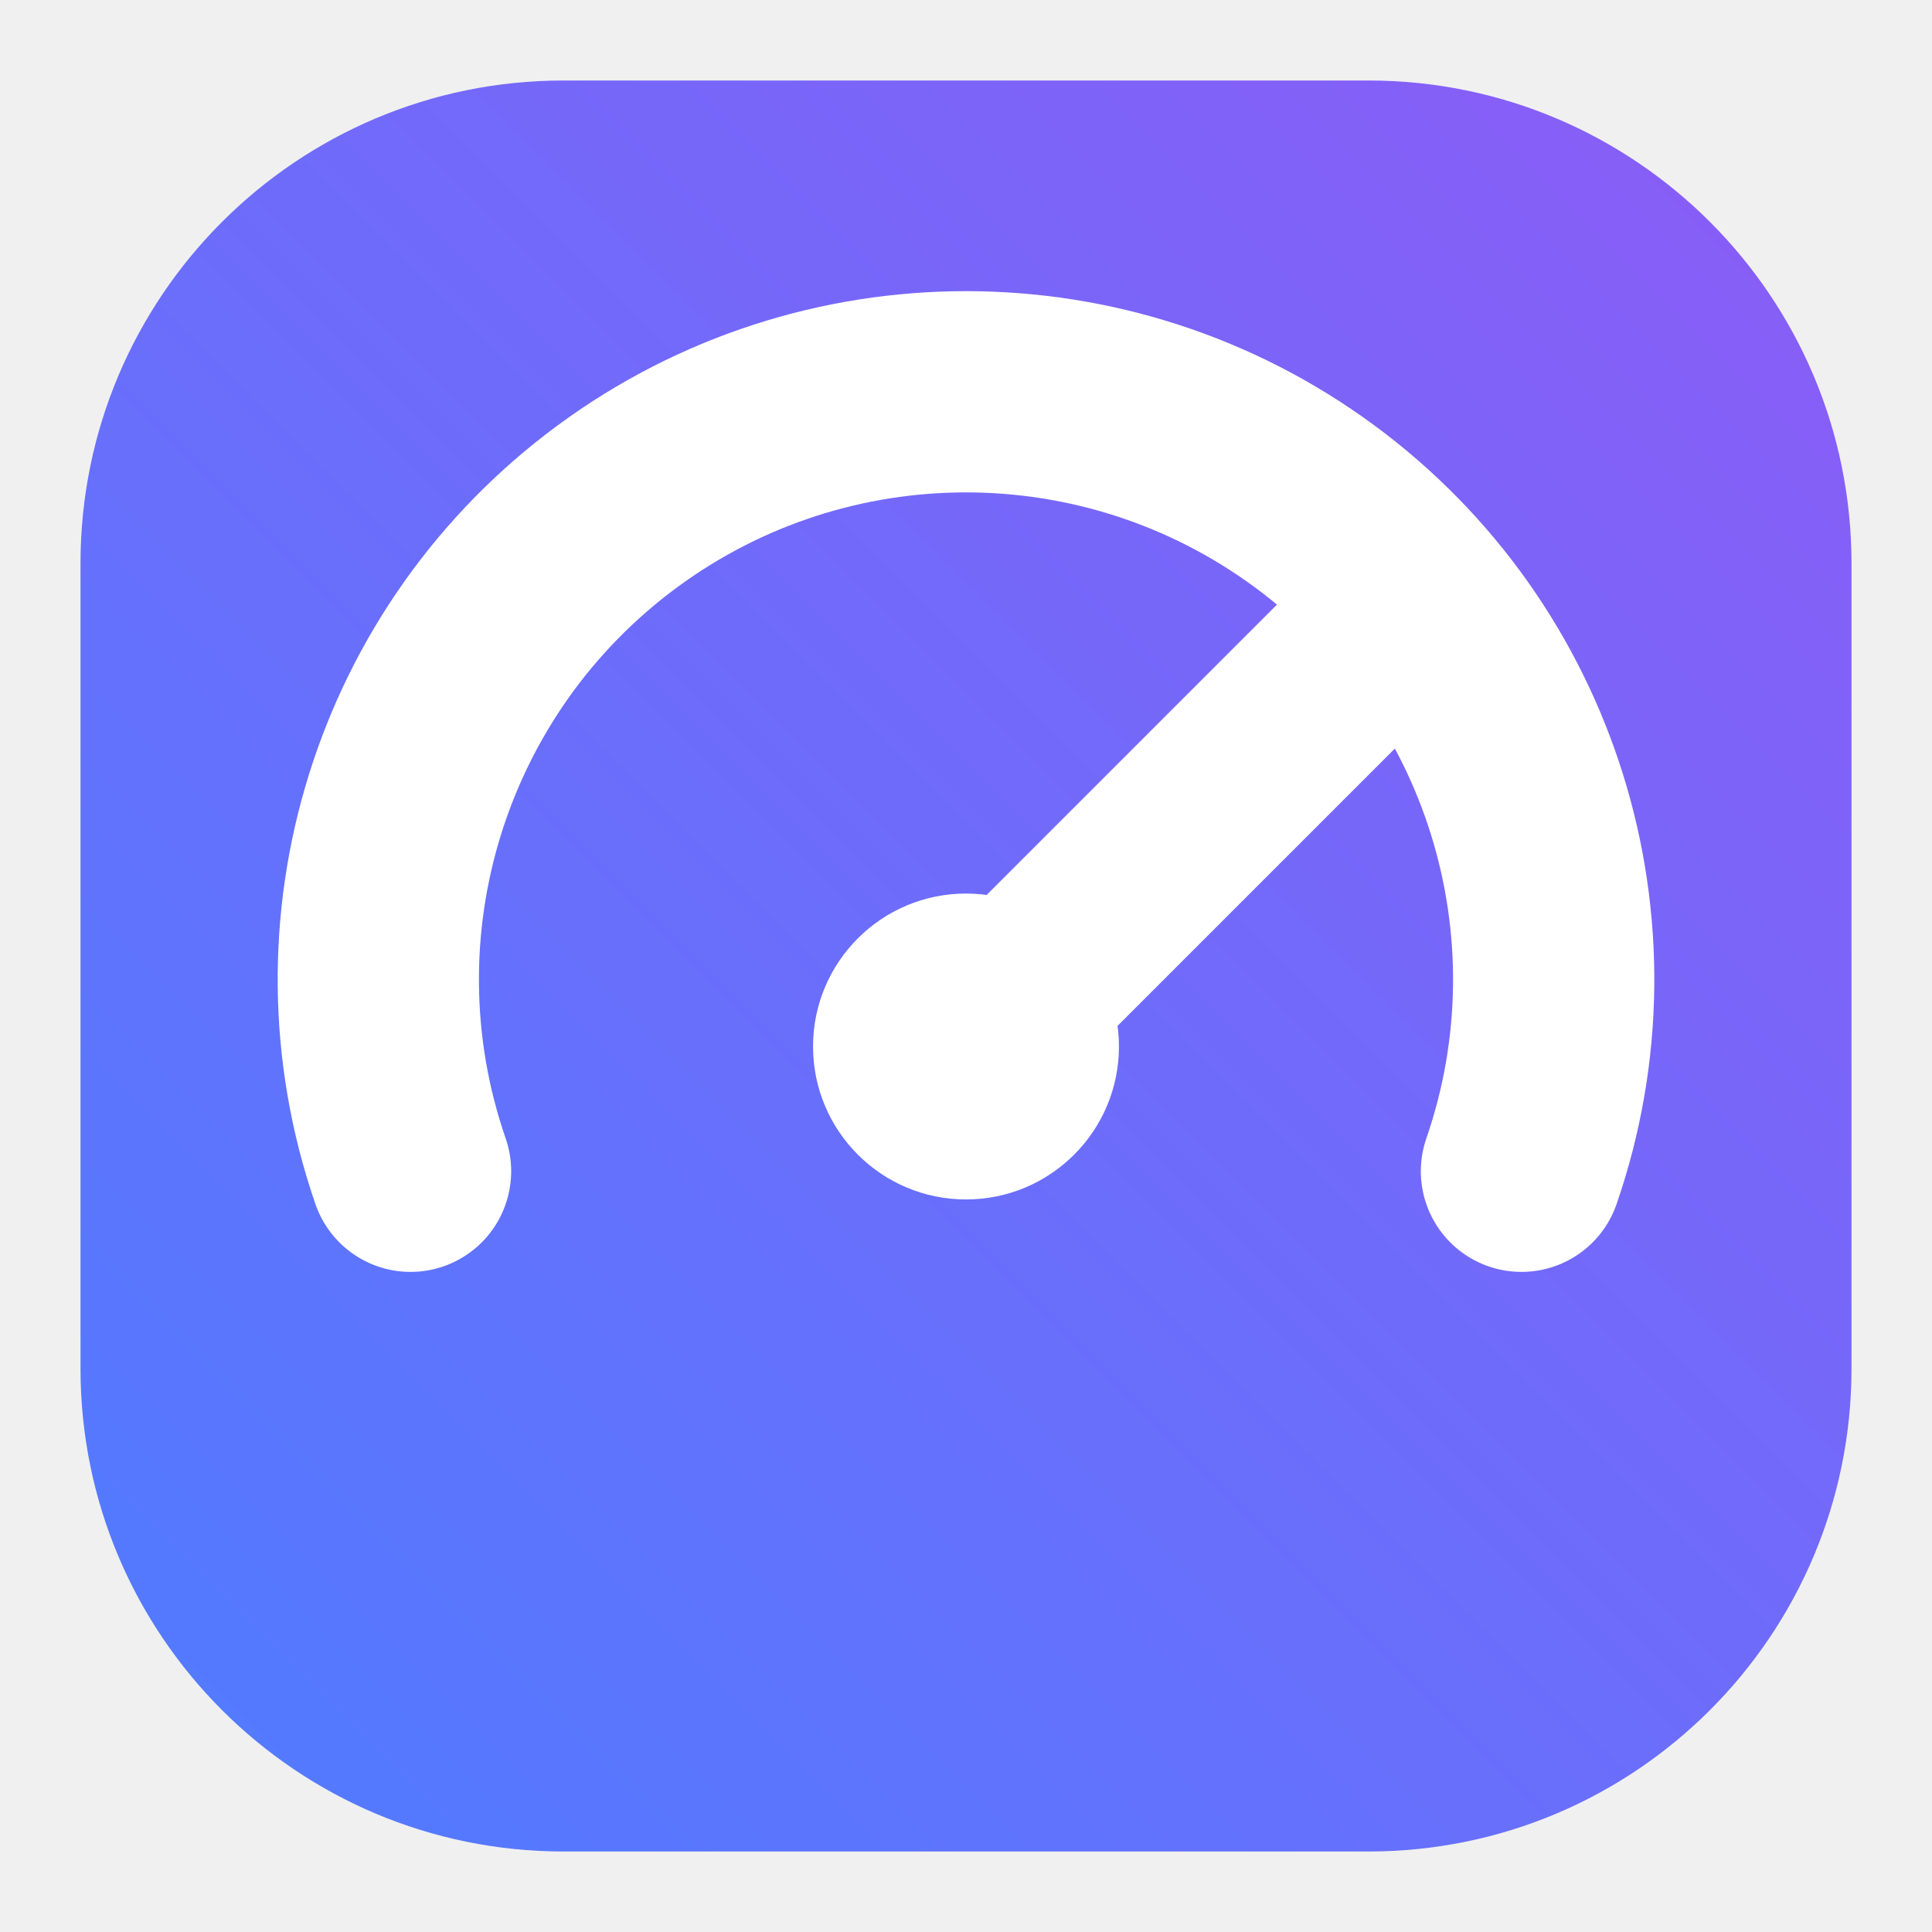
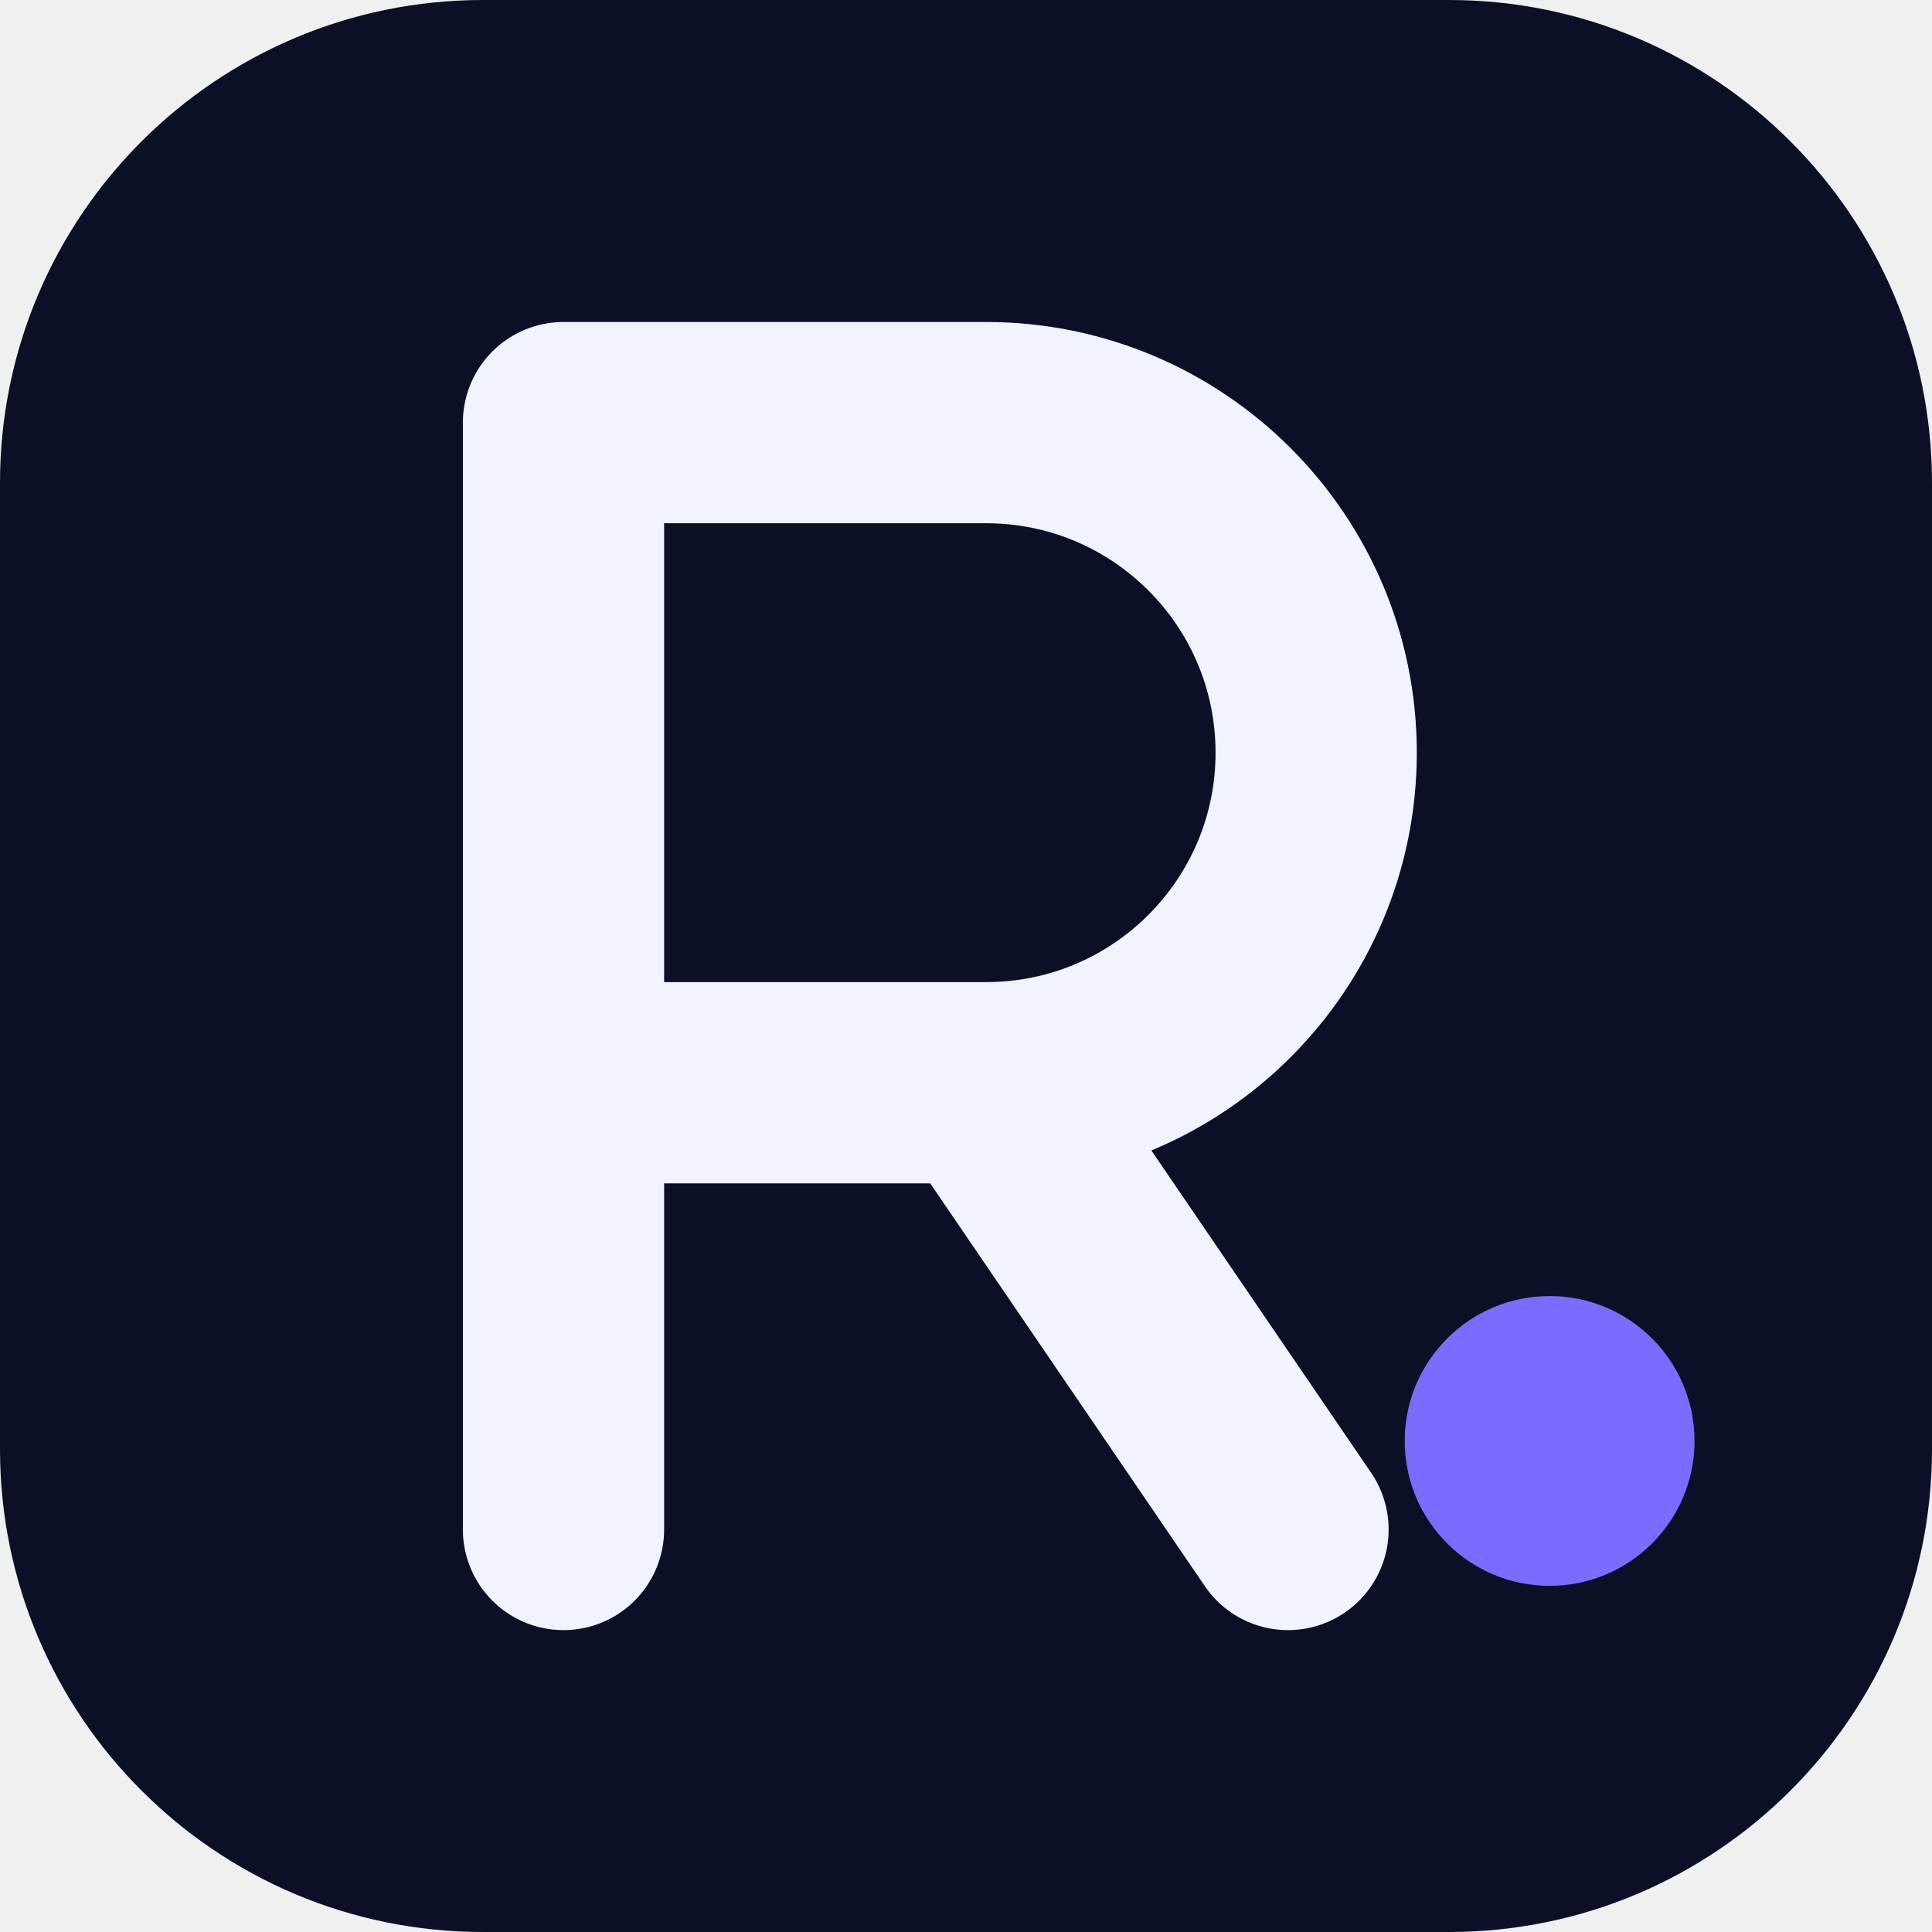
<svg xmlns="http://www.w3.org/2000/svg" viewBox="0 0 48 48">
-   <defs>
-     <linearGradient id="g" x1="0" y1="1" x2="1" y2="0">
-       <stop offset="0" stop-color="#4f7cff" />
-       <stop offset="1" stop-color="#8b5cf6" />
-     </linearGradient>
-   </defs>
-   <rect x="2" y="2" width="44" height="44" rx="12" fill="url(#g)" />
-   <path d="M 10.2 29.1 A 14.6 14.6 0 1 1 37.8 29.1" fill="none" stroke="#fff" stroke-width="5" stroke-linecap="round" />
-   <line x1="24" y1="26" x2="33.5" y2="16.5" stroke="#fff" stroke-width="4.6" stroke-linecap="round" />
-   <circle cx="24" cy="26" r="3.8" fill="#fff" />
+   <rect width="48" height="48" rx="12" fill="#0b1026" />
+   <path d="M14 38V10.5h10.5a8.2 8.2 0 0 1 0 16.4H14M24.5 27l7.5 11" fill="none" stroke="#f1f4ff" stroke-width="5" stroke-linecap="round" stroke-linejoin="round" />
+   <circle cx="38.5" cy="35.8" r="3.6" fill="#7b6cff" />
</svg>
